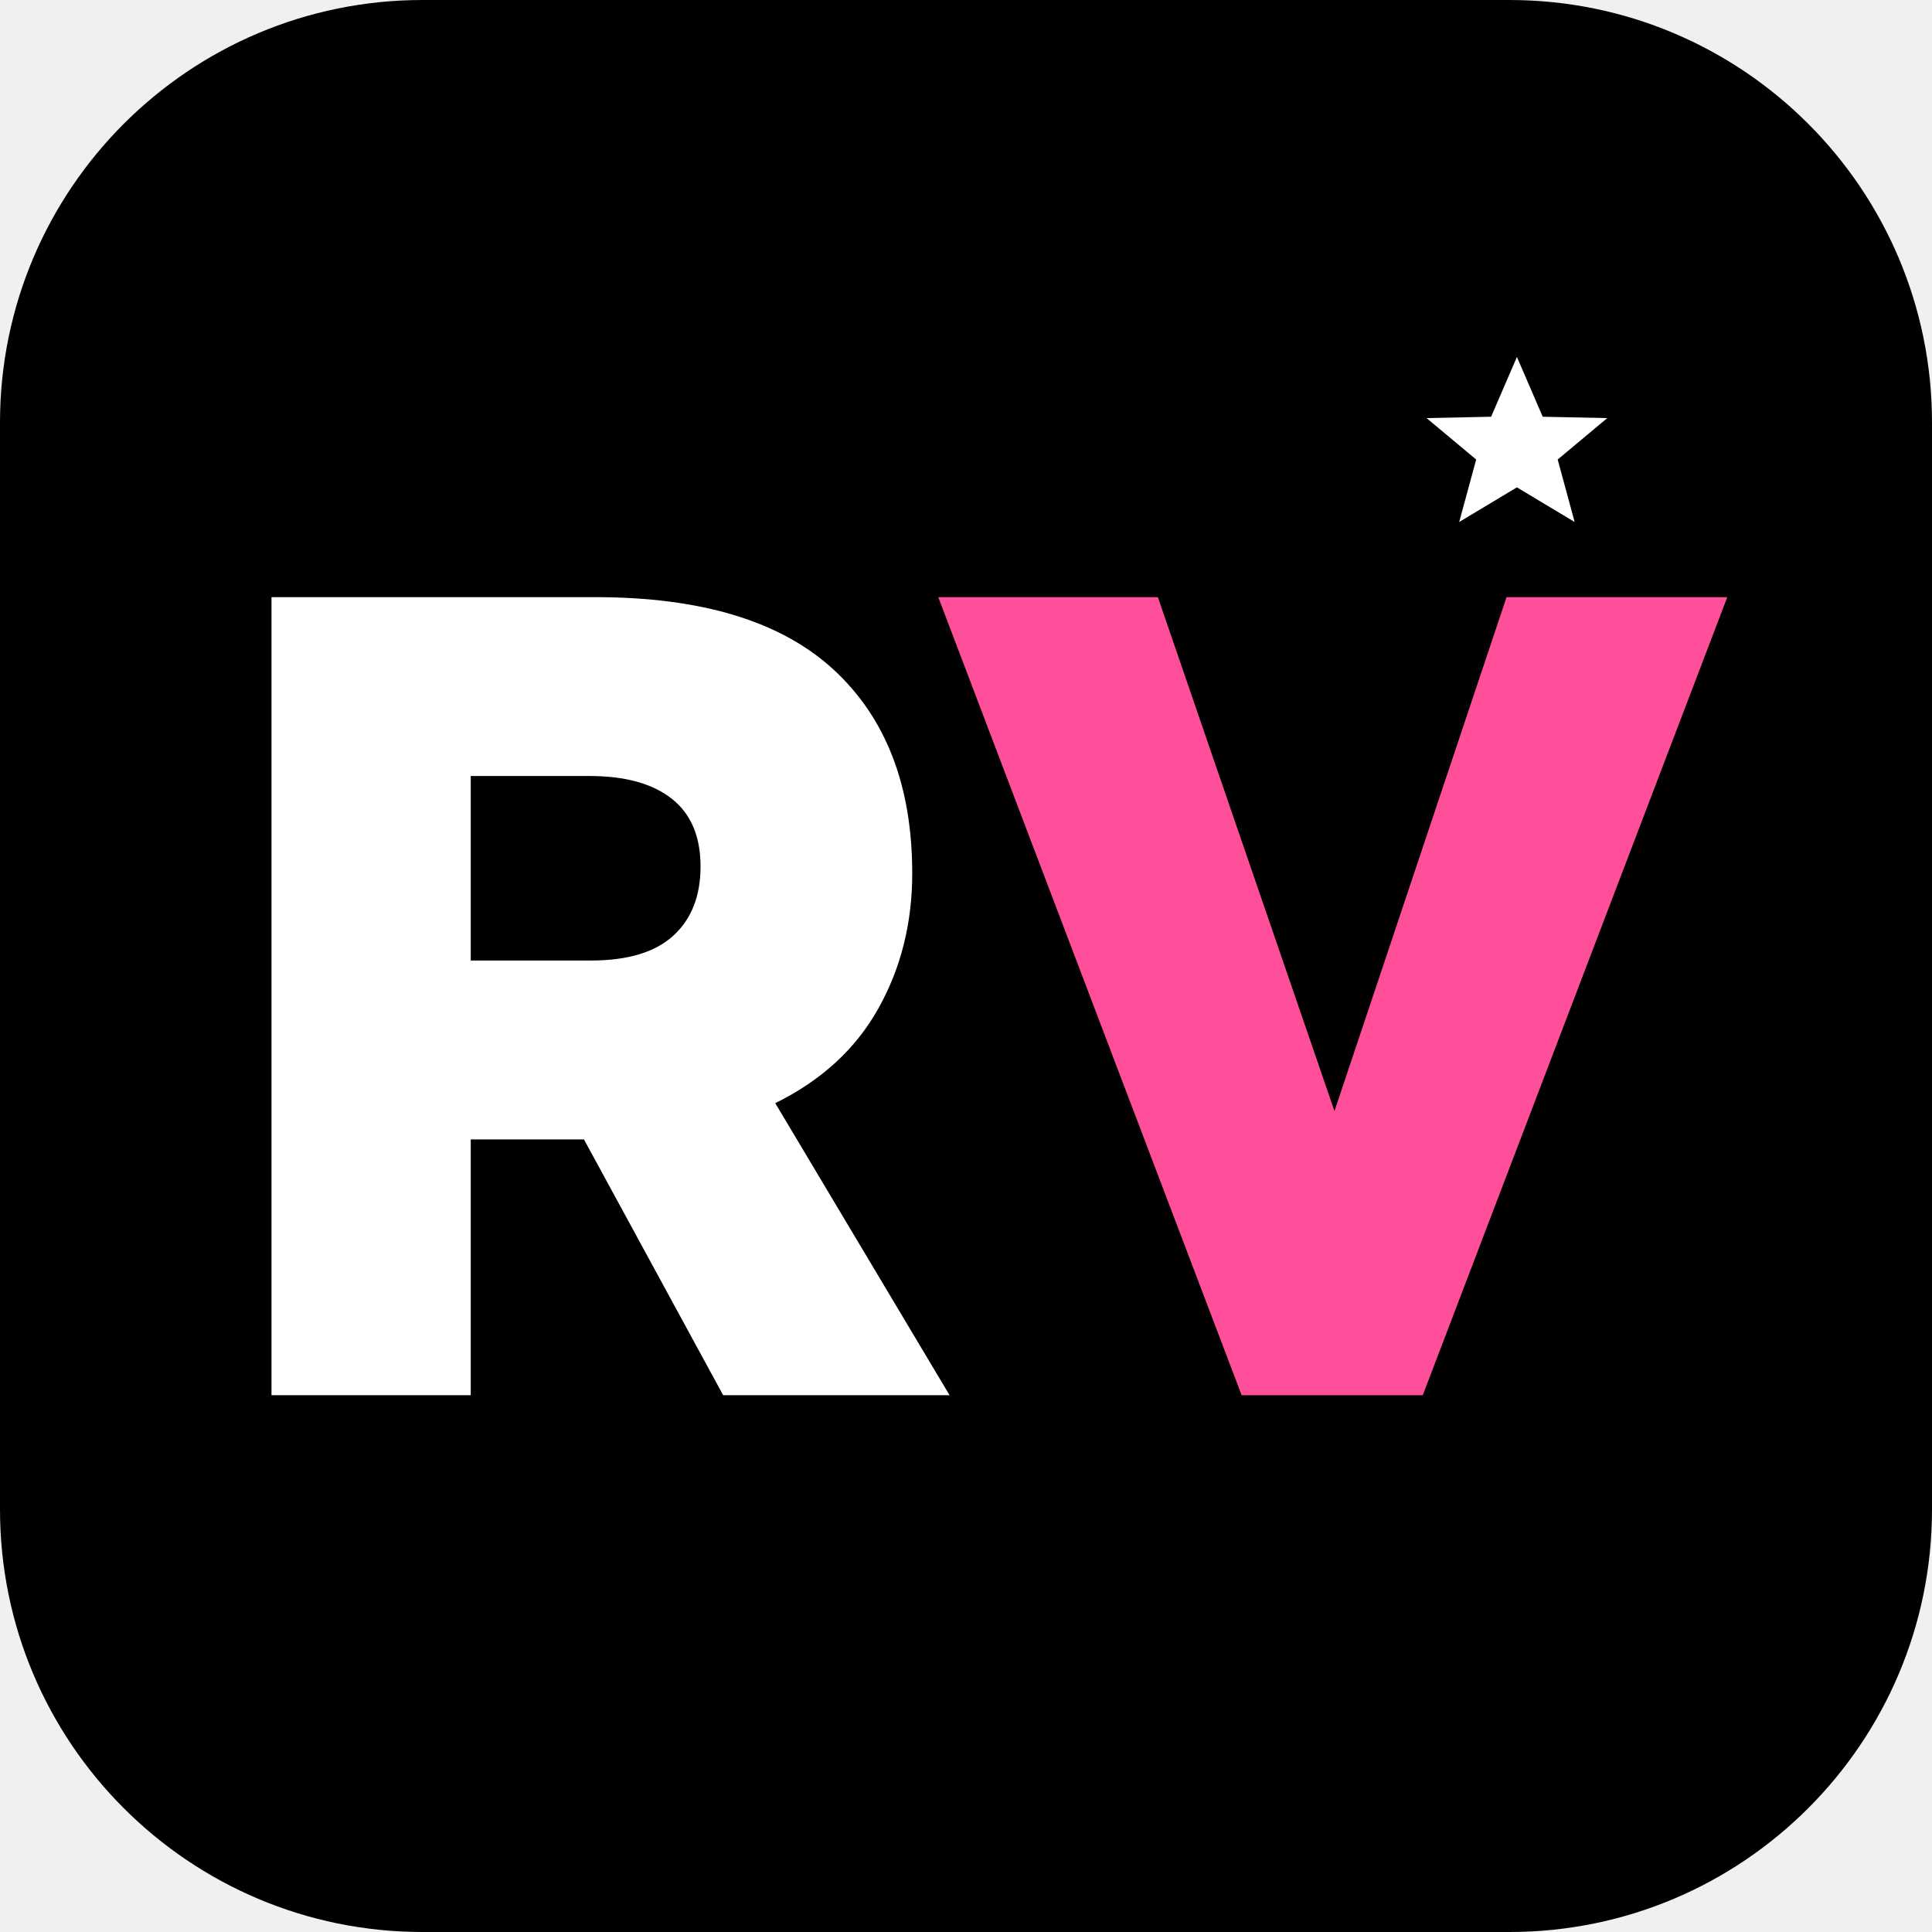
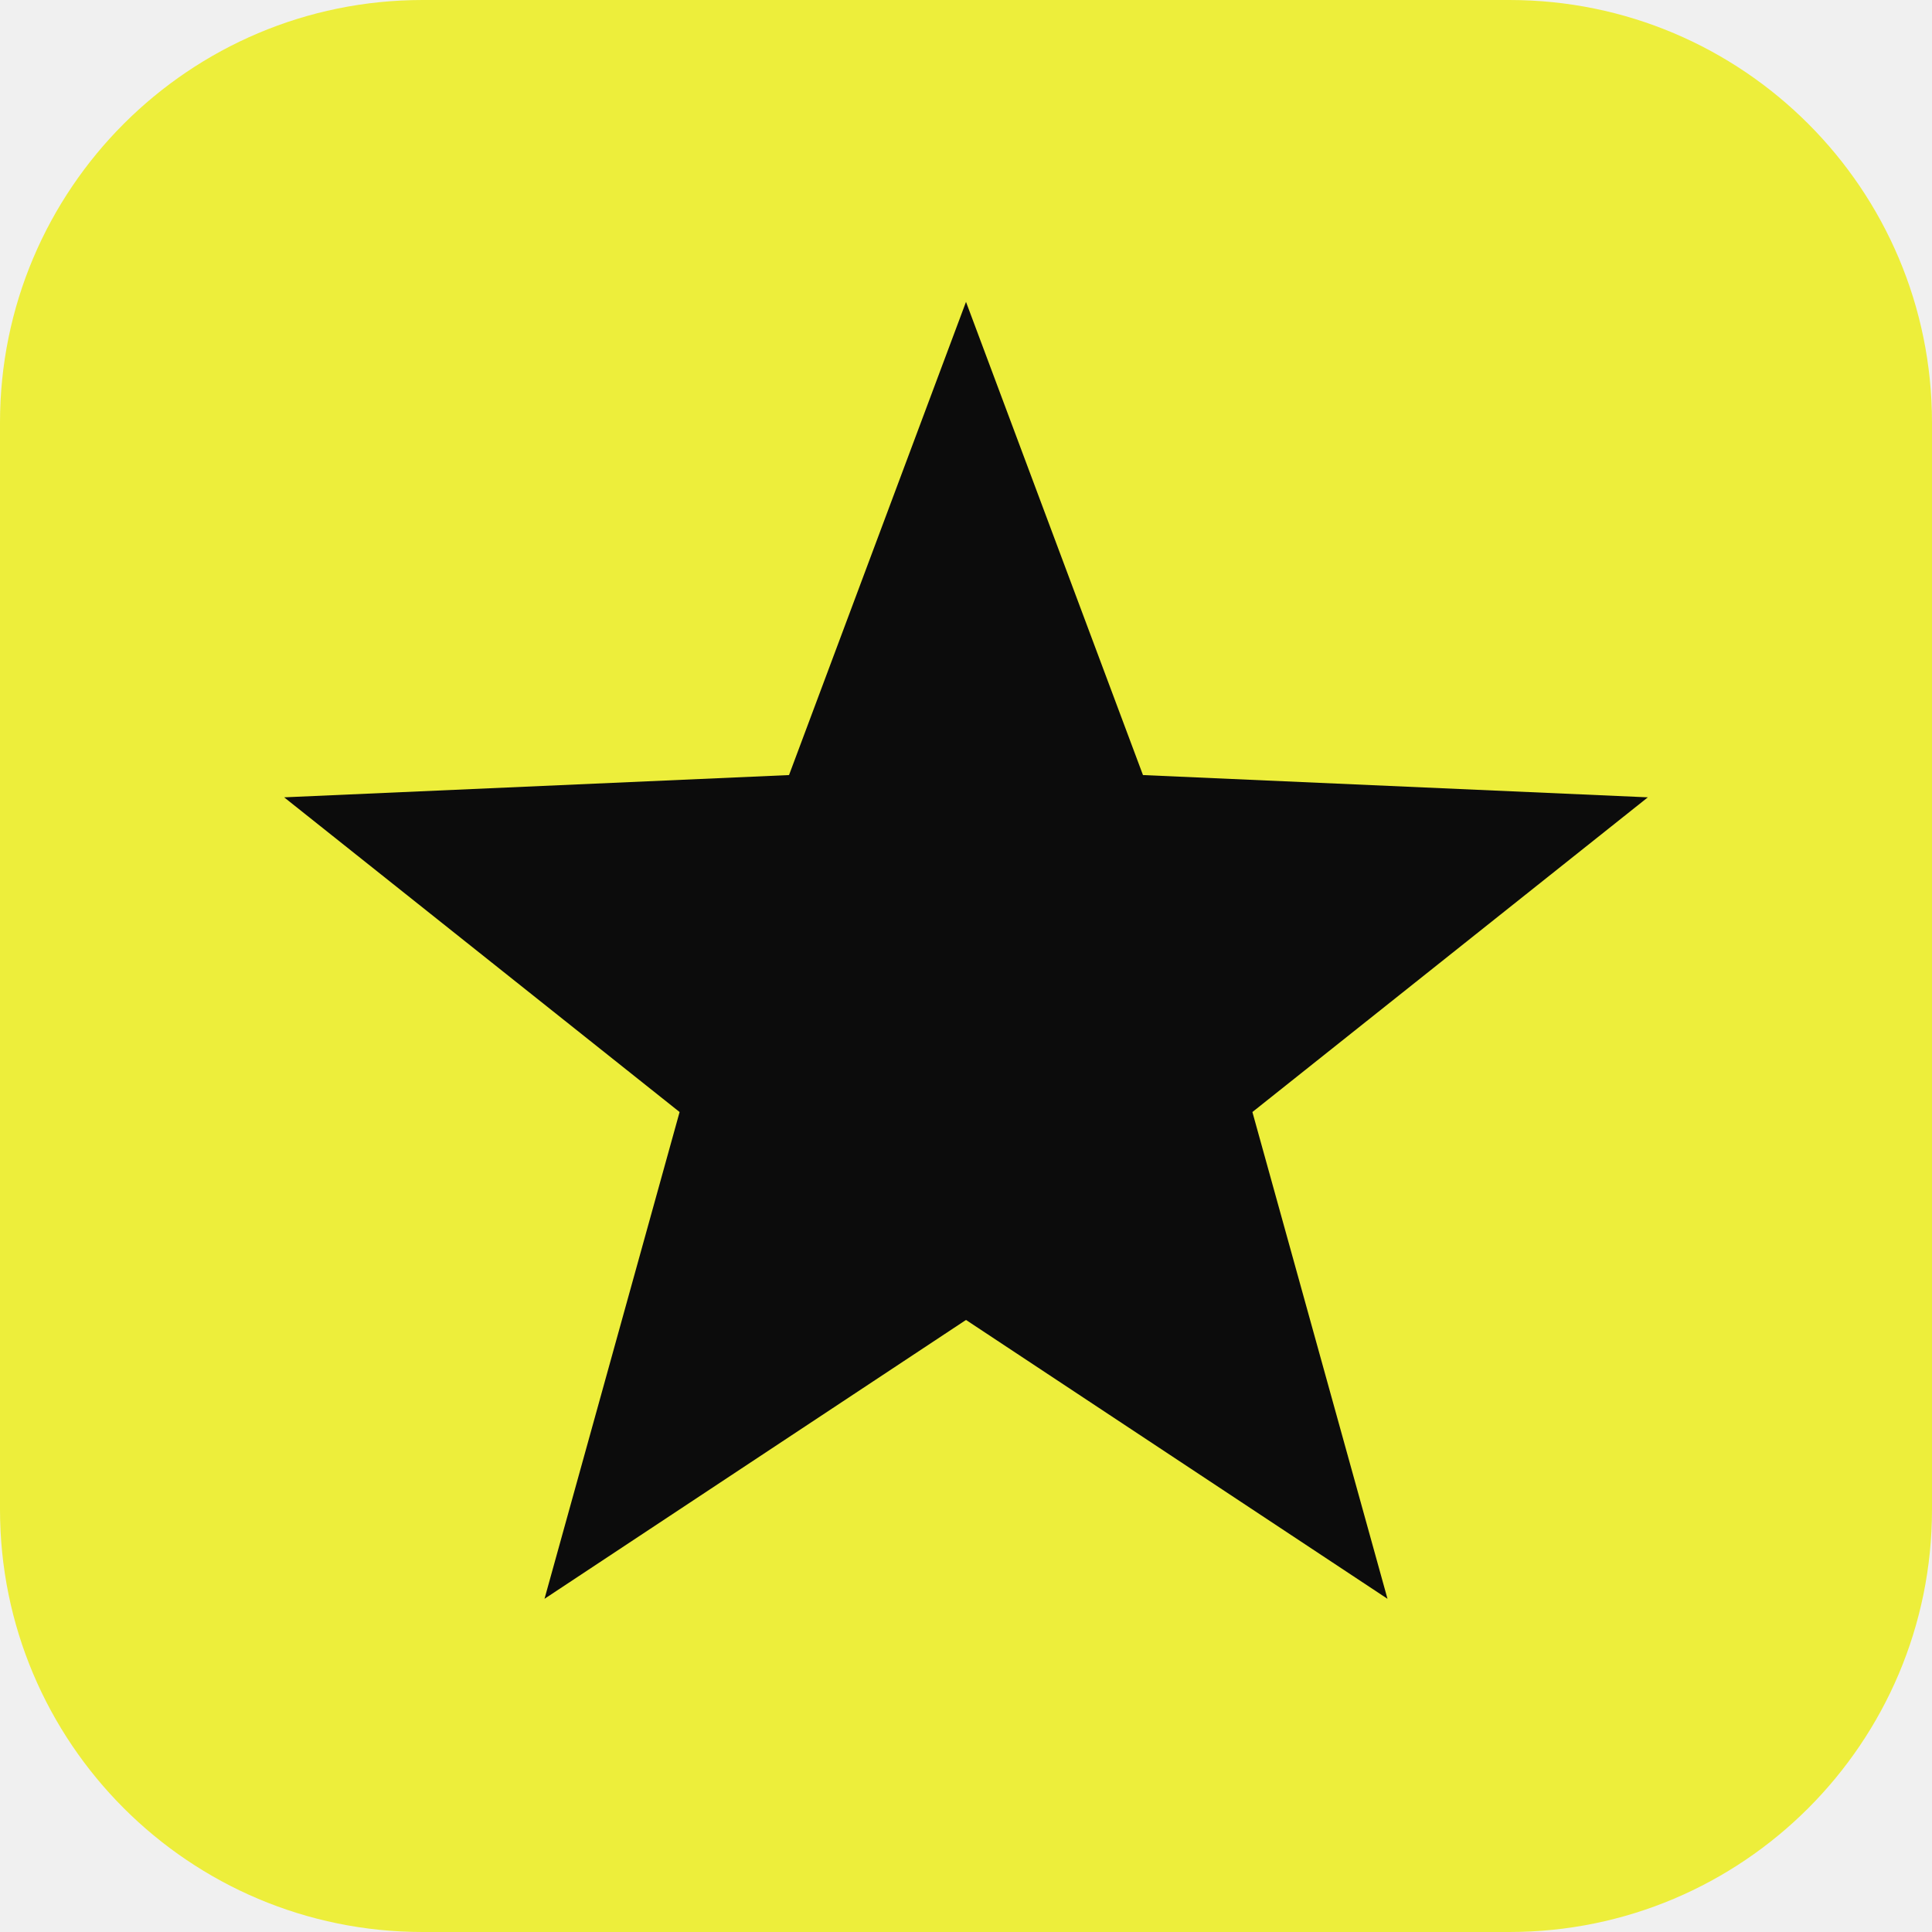
<svg xmlns="http://www.w3.org/2000/svg" viewBox="0 0 512 512">
-   <rect width="512" height="512" rx="112" fill="#000" />
-   <path d="M124.75 301.95H154.75L191.65 369.75H251.65L205.45 292.35Q223.75 283.35 232.75 267.3Q241.75 251.25 241.75 231.45Q241.75 196.65 220.9 177.45Q200.05 158.25 157.75 158.25H71.95V369.75H124.75ZM124.75 205.65H156.25Q170.35 205.65 178.0 211.65Q185.65 217.65 185.65 229.65Q185.65 241.35 178.45 247.95Q171.25 254.55 156.55 254.55H124.75Z" fill="#fff" />
-   <path d="M306.85 158.25 353.65 294.45 399.25 158.25H457.75L377.05 369.75H329.05L248.65 158.25Z" fill="#ff4f9a" />
-   <path d="M0,-26 L7.6,-8.4 26.6,-8 12,4.2 17,22.6 0,12.4 -17,22.6 -12,4.2 -26.6,-8 -7.6,-8.4Z" transform="translate(402 118) scale(.9)" fill="#fff" />
+   <rect width="512" height="512" rx="112" fill="#edee3b" />
+   <polygon points="256.0,80.0 302.9,205.4 436.7,211.3 331.9,294.7 367.7,423.7 256.0,349.8 144.3,423.7 180.1,294.7 75.3,211.3 209.1,205.4" fill="#0c0c0c" />
</svg>
